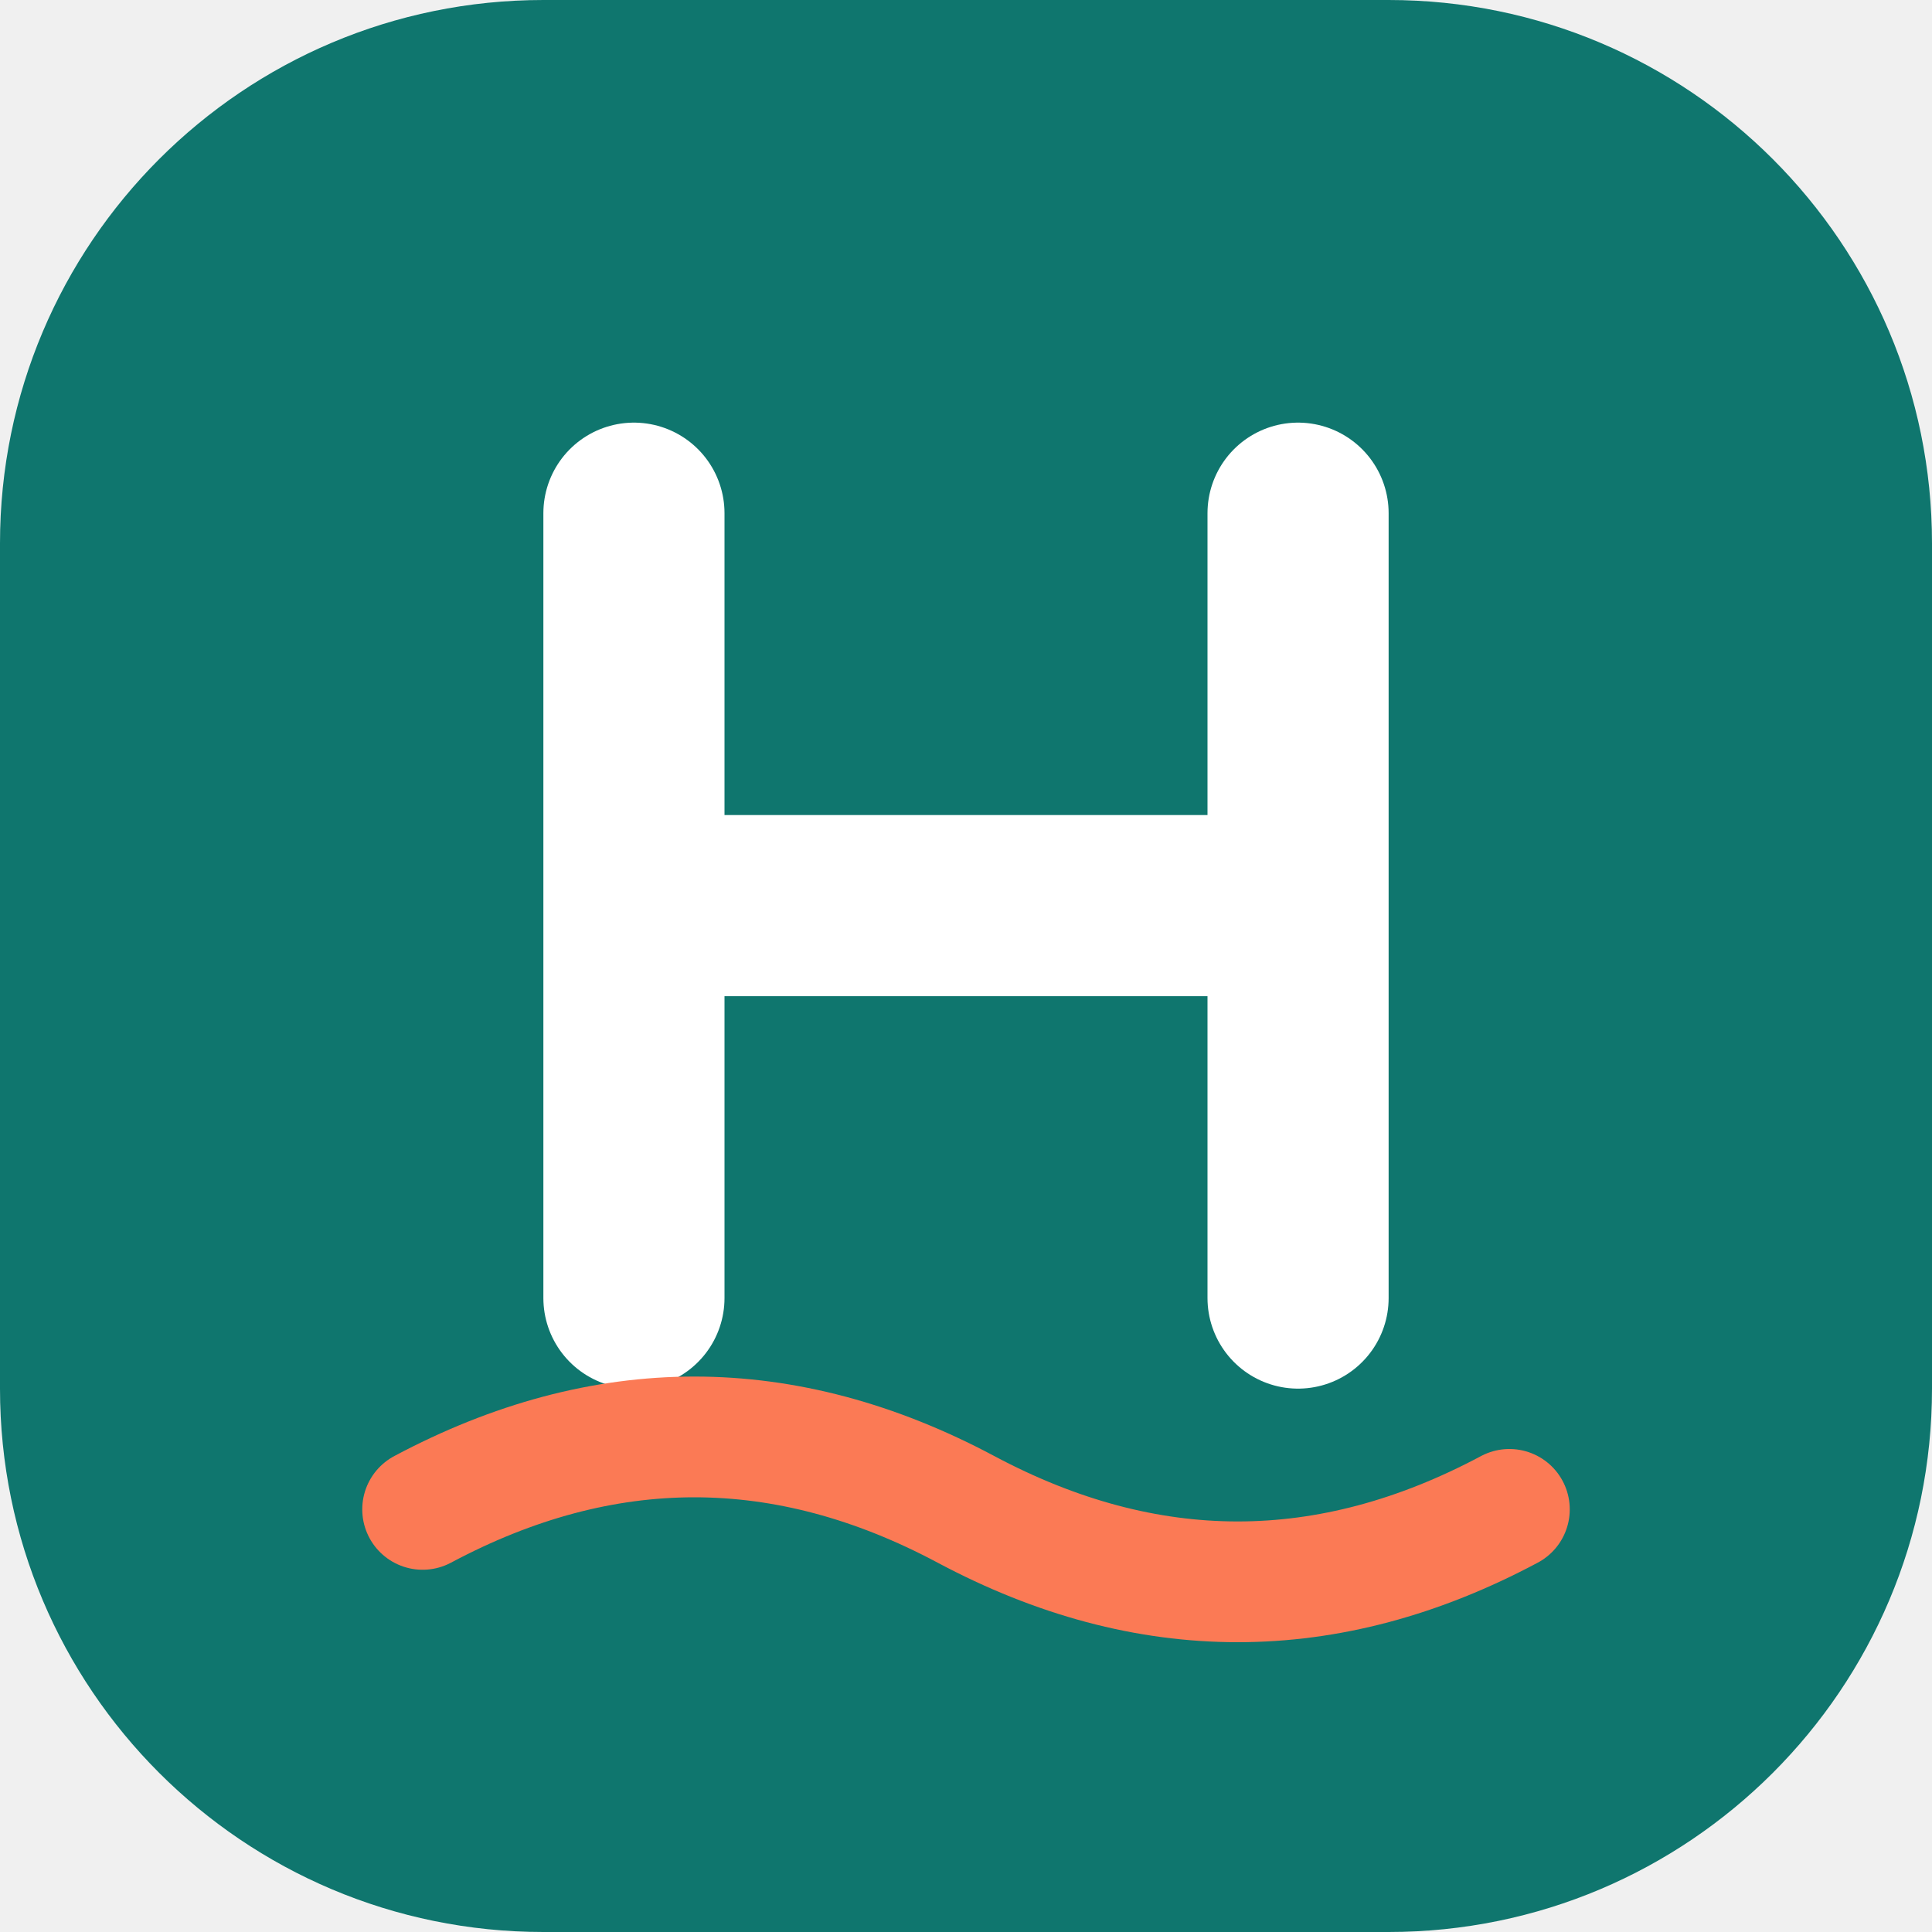
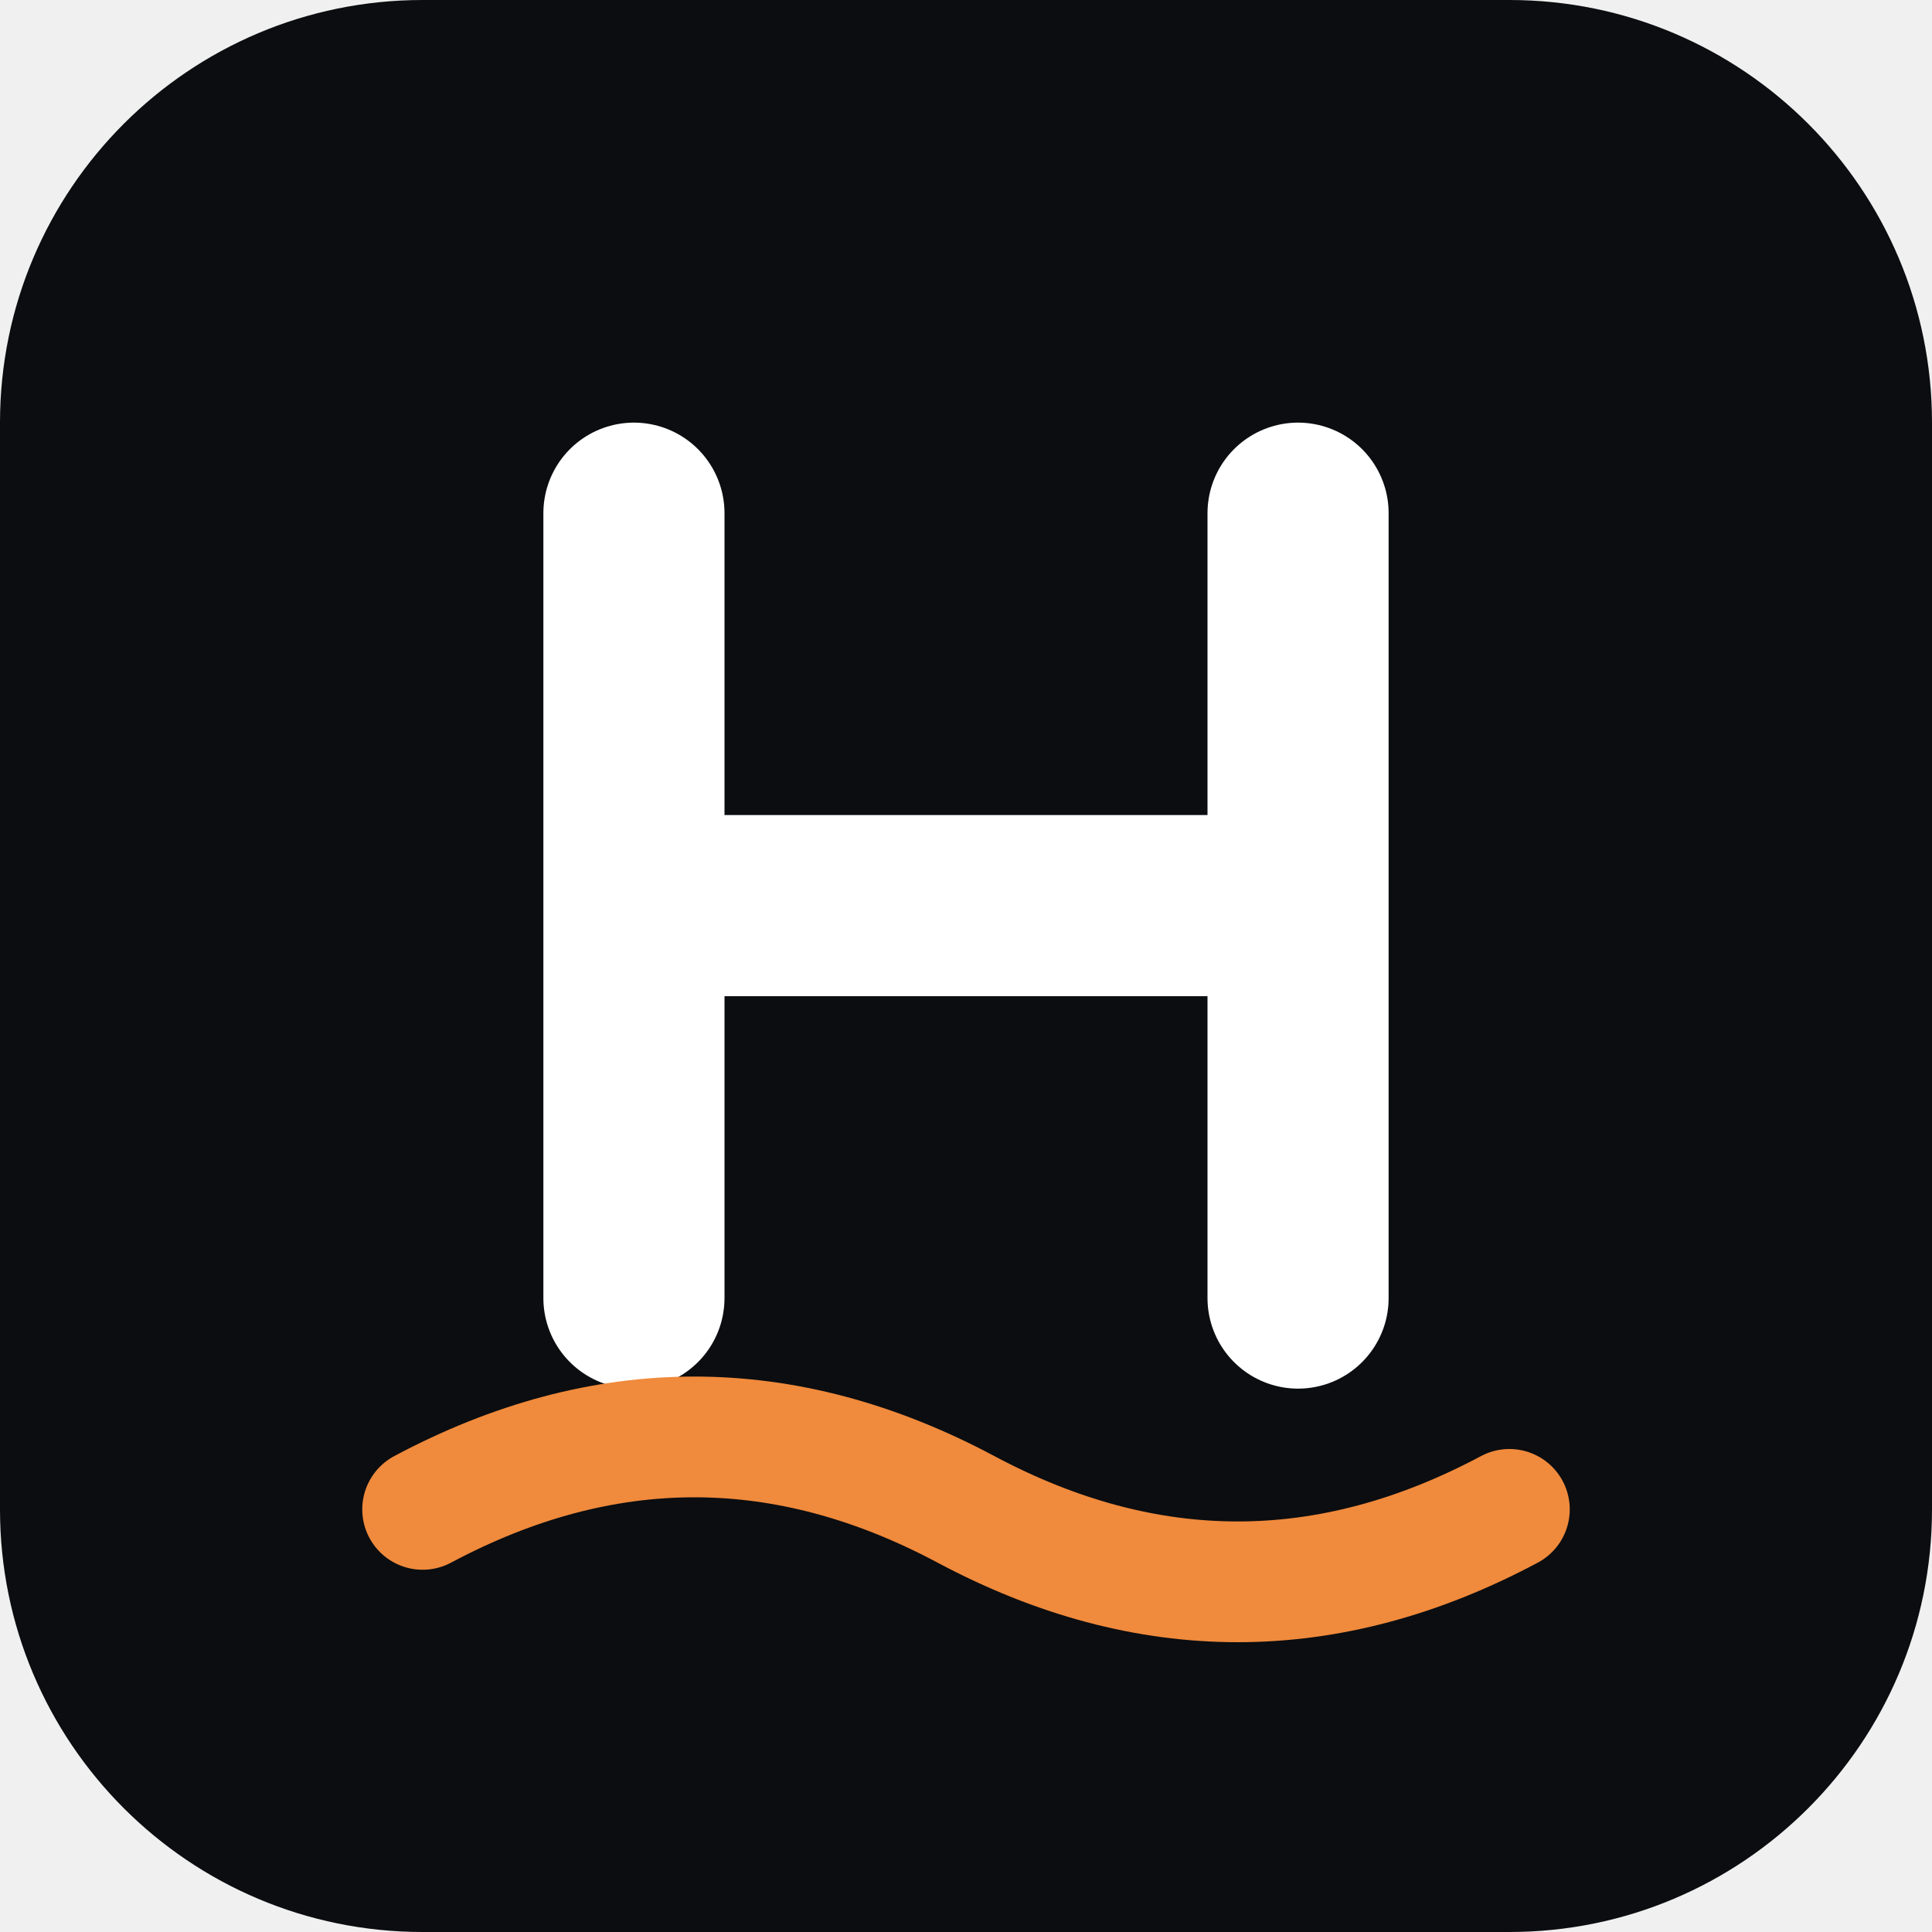
<svg xmlns="http://www.w3.org/2000/svg" viewBox="0 0 32 32">
-   <rect width="32" height="32" rx="9" fill="#0f766e" />
+   <rect width="32" height="32" rx="7" fill="#0b0d10" />
  <path d="M10.5 8.5v13M21.5 8.5v13M10.5 15h11" stroke="#ffffff" stroke-width="3" stroke-linecap="round" fill="none" />
-   <path d="M7 25c3-1.6 6-1.6 9 0s6 1.6 9 0" stroke="#fb7a55" stroke-width="2" stroke-linecap="round" fill="none" />
+   <path d="M7 25c3-1.6 6-1.6 9 0s6 1.6 9 0" stroke="#f08a3c" stroke-width="2" stroke-linecap="round" fill="none" />
</svg>
